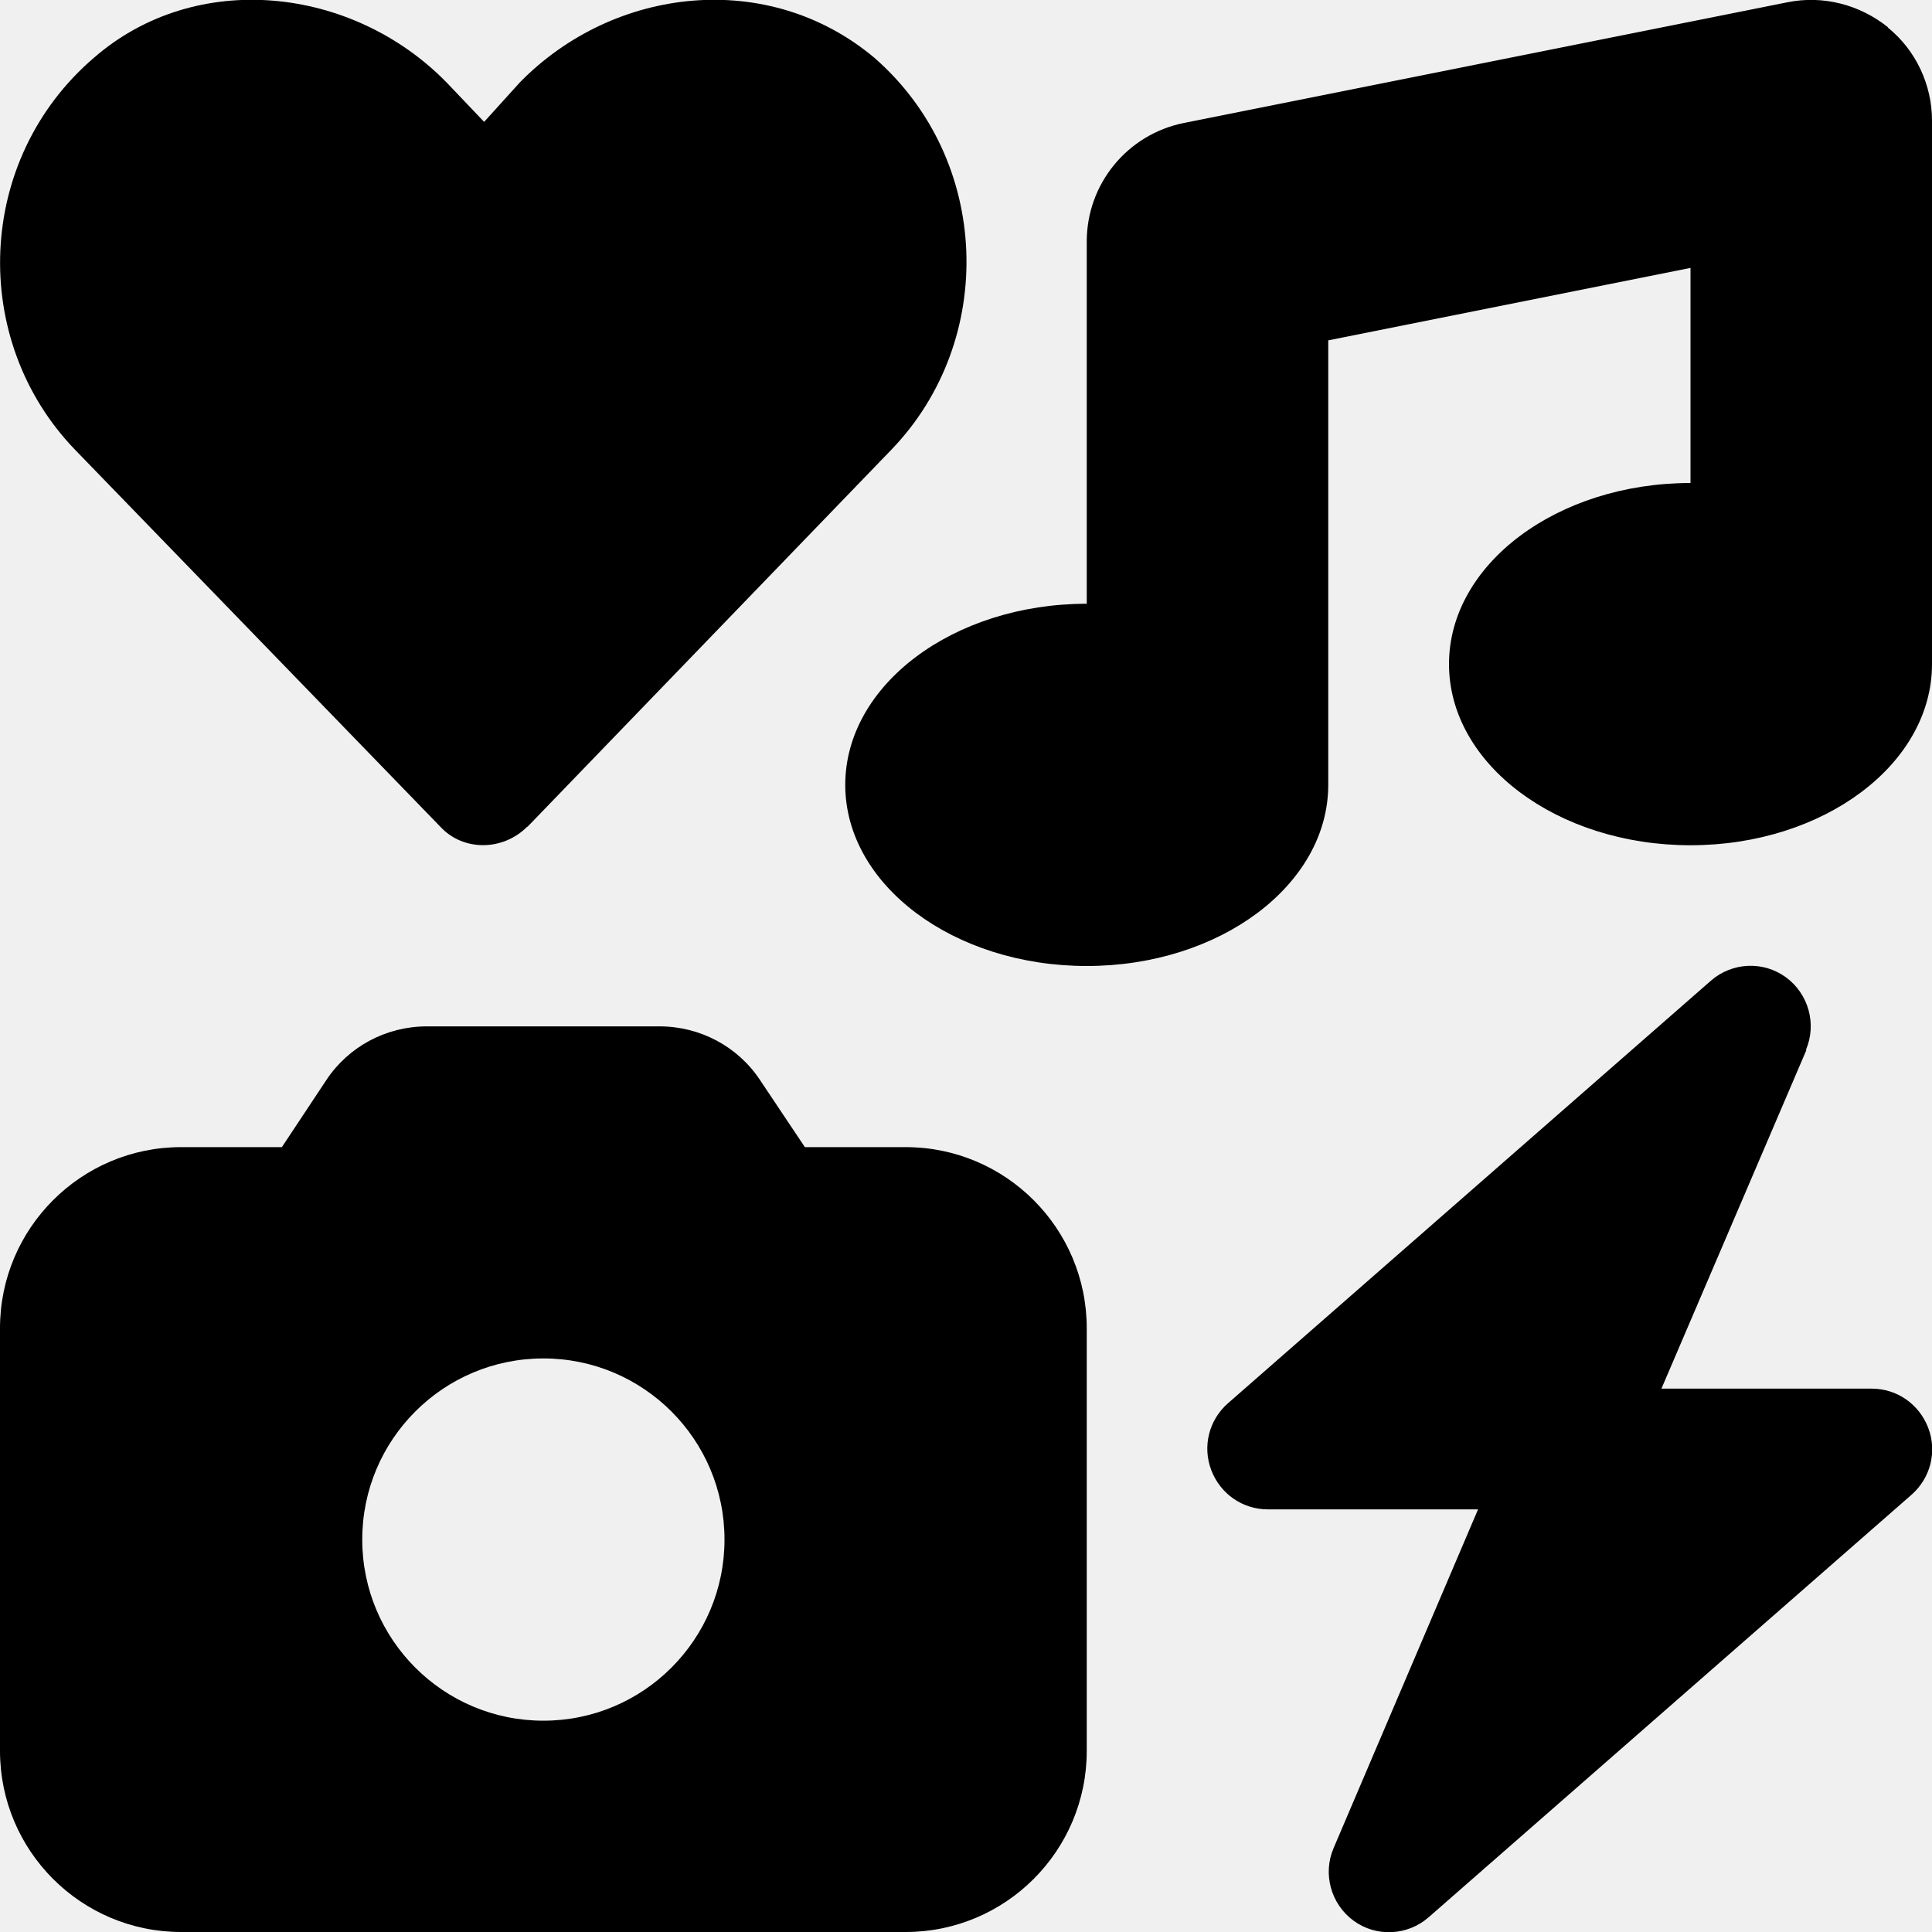
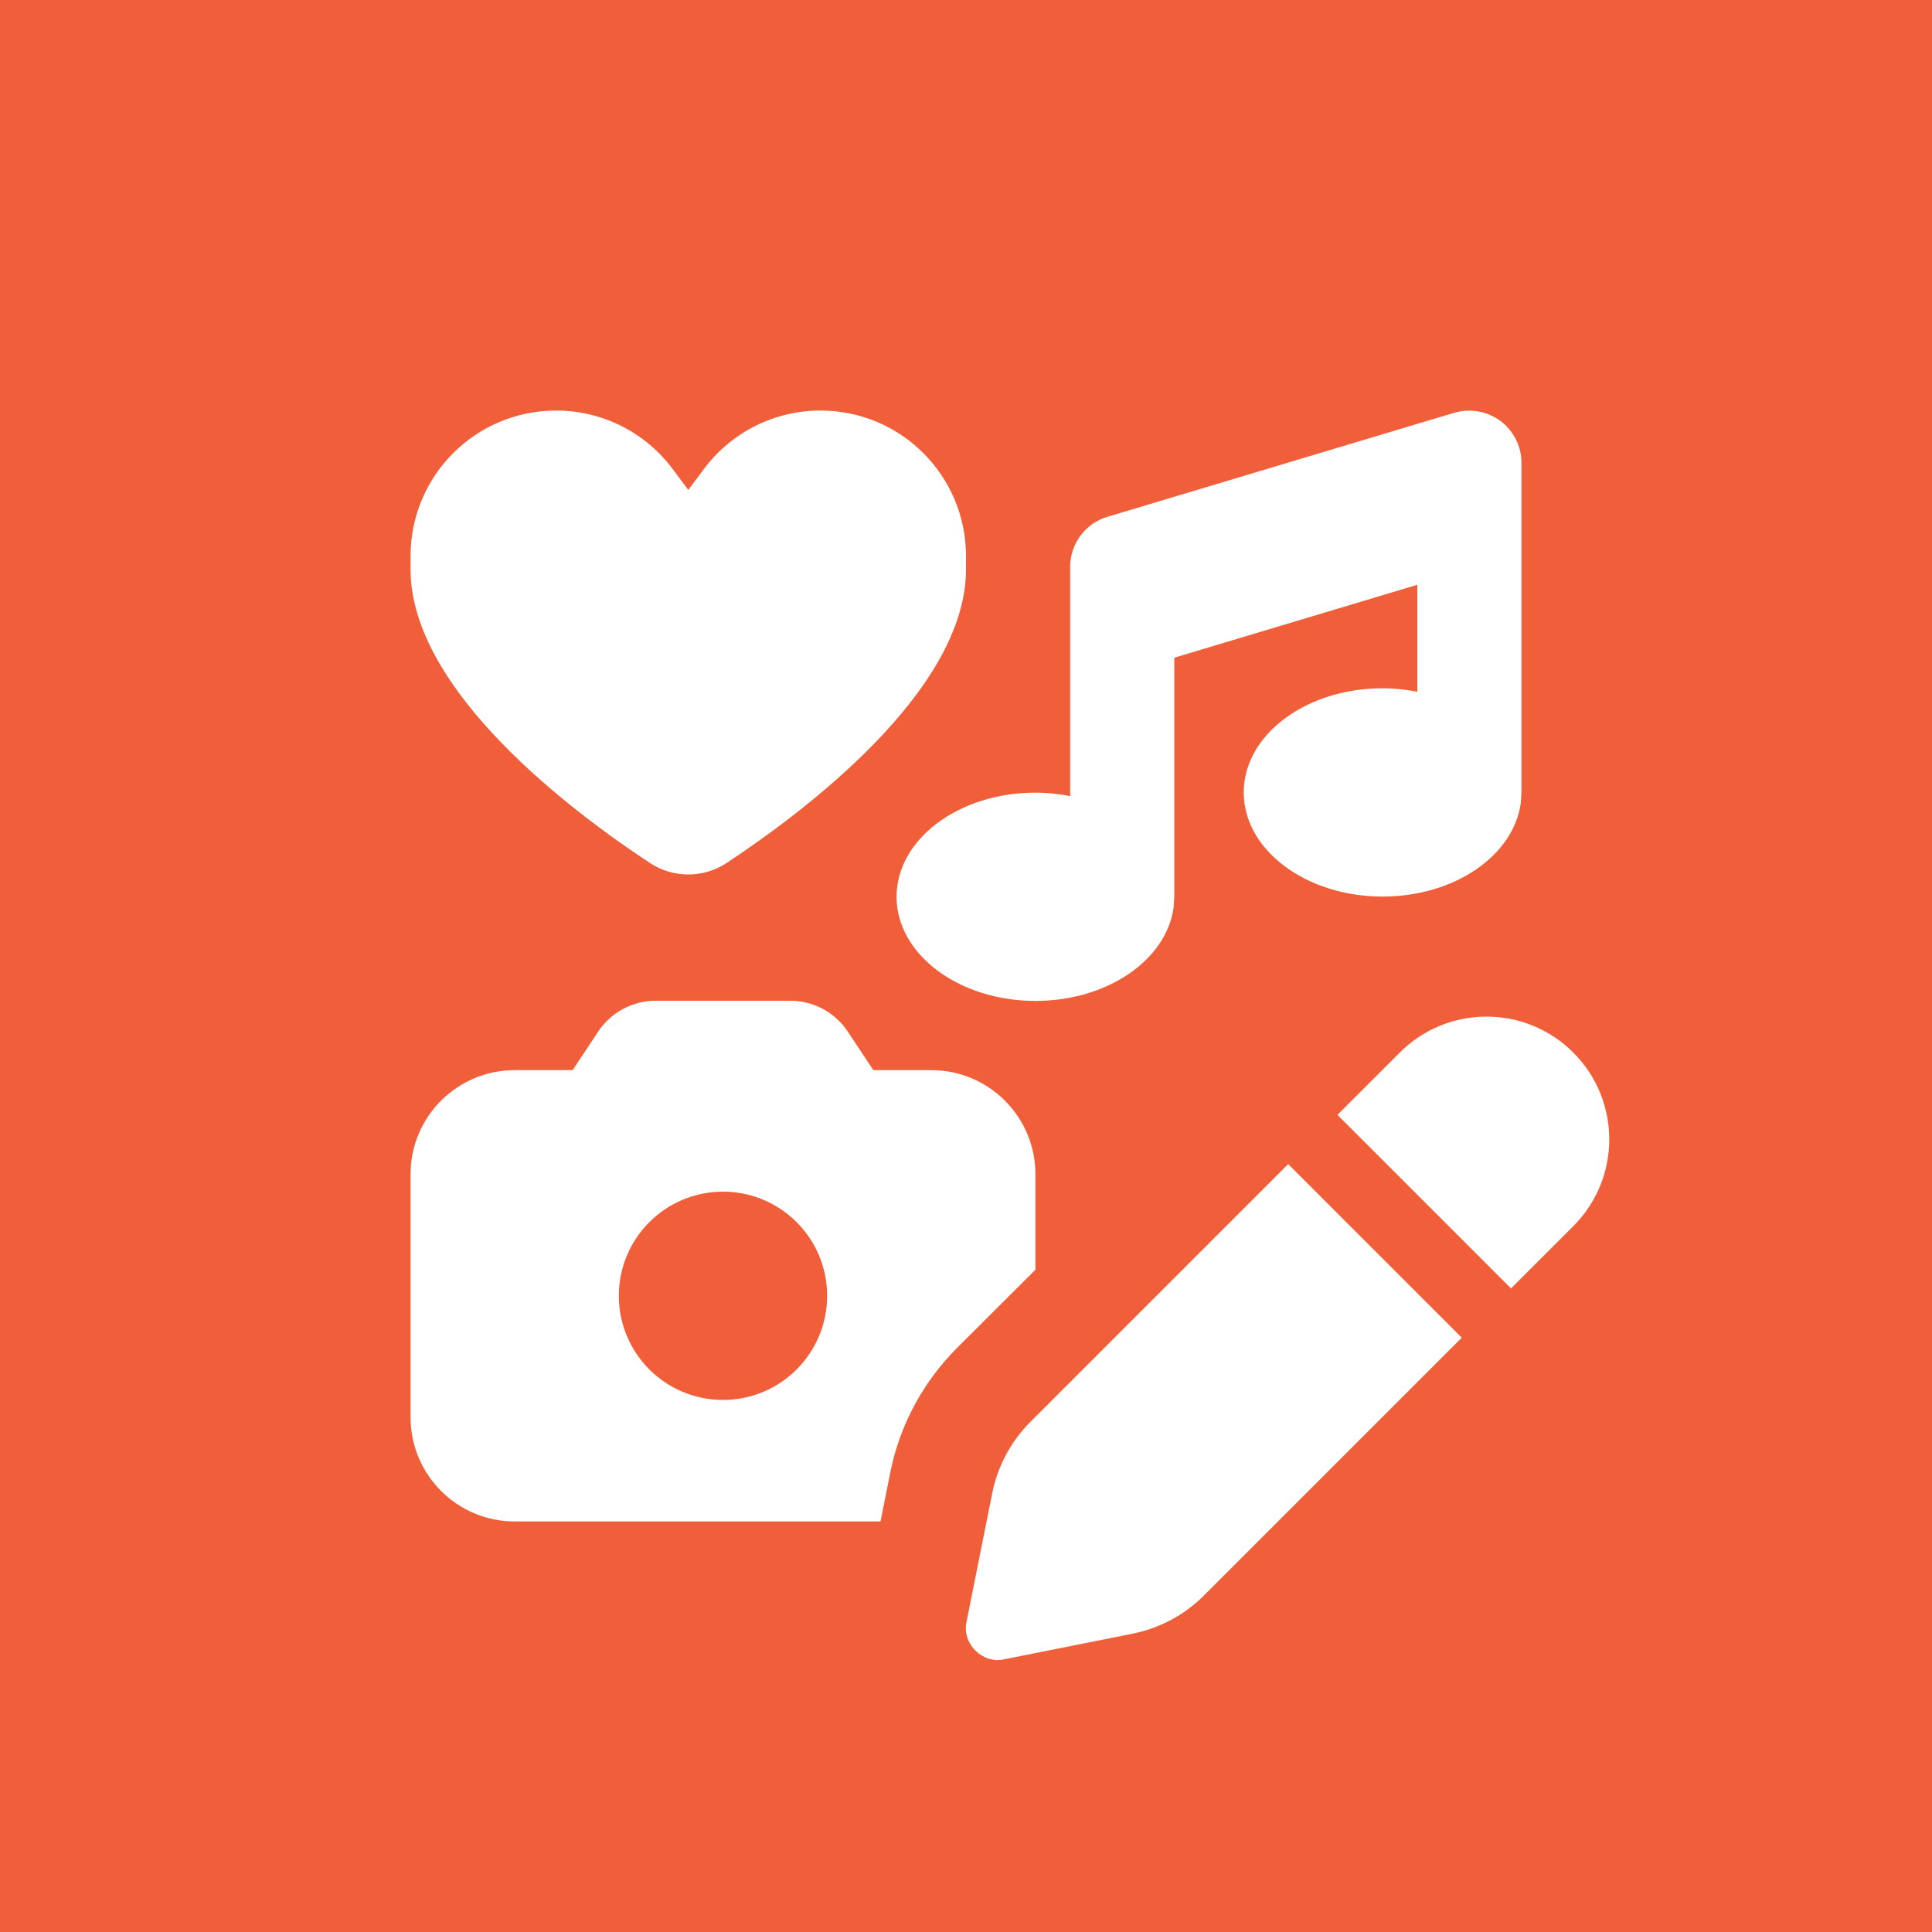
- <svg xmlns="http://www.w3.org/2000/svg" viewBox="0 0 512 512">
-   <path d="M500.3 7.3C507.7 13.3 512 22.4 512 32V176c0 26.5-28.7 48-64 48s-64-21.5-64-48s28.7-48 64-48V71L352 90.2V208c0 26.5-28.7 48-64 48s-64-21.5-64-48s28.7-48 64-48V64c0-15.3 10.8-28.4 25.7-31.4l160-32c9.4-1.9 19.1 .6 26.6 6.6zM74.7 304l11.8-17.8c5.9-8.9 15.9-14.2 26.6-14.2h61.7c10.7 0 20.7 5.3 26.6 14.2L213.3 304H240c26.5 0 48 21.5 48 48V464c0 26.5-21.5 48-48 48H48c-26.5 0-48-21.5-48-48V352c0-26.5 21.5-48 48-48H74.7zM192 408a48 48 0 1 0 -96 0 48 48 0 1 0 96 0zM478.7 278.3L440.3 368H496c6.7 0 12.6 4.1 15 10.4s.6 13.3-4.4 17.7l-128 112c-5.6 4.9-13.9 5.3-19.9 .9s-8.2-12.4-5.3-19.2L391.7 400H336c-6.7 0-12.6-4.1-15-10.4s-.6-13.3 4.4-17.7l128-112c5.6-4.9 13.9-5.3 19.9-.9s8.2 12.4 5.3 19.2zm-339-59.2c-6.5 6.5-17 6.5-23 0L19.9 119.2c-28-29-26.5-76.9 5-103.9c27-23.5 68.4-19 93.4 6.5l10 10.5 9.5-10.5c25-25.5 65.9-30 93.9-6.5c31 27 32.5 74.9 4.5 103.9l-96.4 99.9z" />
+ <svg xmlns="http://www.w3.org/2000/svg" width="64" height="64" viewBox="0 0 64 64" fill="none">
+   <path d="M0 0H64V64H0V0Z" fill="#F05F39" />
+   <path d="M18.423 13.6C15.756 13.6 13.6 15.756 13.6 18.423V18.861C13.6 22.893 19.005 26.926 21.528 28.586C22.304 29.096 23.296 29.096 24.072 28.586C26.595 26.918 32 22.893 32 18.861V18.423C32 15.756 29.844 13.6 27.177 13.6C25.661 13.6 24.238 14.312 23.325 15.526L22.8 16.231L22.275 15.526C21.363 14.312 19.939 13.6 18.423 13.6ZM48.373 13.629L48.179 13.672L36.679 17.122C35.953 17.337 35.45 18.013 35.45 18.775V26.372C35.083 26.3 34.695 26.257 34.3 26.257C31.763 26.257 29.7 27.802 29.7 29.707C29.7 31.612 31.763 33.157 34.3 33.157C36.686 33.157 38.641 31.799 38.878 30.059L38.9 29.707V21.787L46.95 19.372V22.915C46.583 22.843 46.195 22.8 45.8 22.8C43.263 22.8 41.2 24.345 41.2 26.25C41.2 28.155 43.263 29.7 45.8 29.7C48.186 29.7 50.141 28.341 50.378 26.602L50.4 26.25V15.325C50.4 14.786 50.141 14.268 49.703 13.945C49.315 13.658 48.84 13.55 48.373 13.629ZM21.729 33.15C20.96 33.15 20.241 33.531 19.817 34.171L18.969 35.45H17.05C15.145 35.45 13.6 36.995 13.6 38.9V46.95C13.6 48.855 15.145 50.4 17.05 50.4H29.168L29.491 48.783C29.801 47.223 30.57 45.793 31.691 44.664L34.3 42.062V38.9C34.3 36.995 32.755 35.45 30.85 35.45H28.931L28.083 34.171C27.659 33.531 26.94 33.15 26.171 33.15H26.164H21.729ZM46.368 34.868L44.305 36.931L50.055 42.681L52.118 40.618C53.706 39.029 53.706 36.456 52.118 34.868C50.529 33.279 47.956 33.279 46.368 34.868ZM42.673 38.562L34.127 47.108C33.488 47.748 33.049 48.567 32.87 49.458L32.014 53.742C31.871 54.454 32.539 55.115 33.243 54.971L37.527 54.116C38.418 53.936 39.238 53.498 39.877 52.858L48.423 44.312L42.673 38.562ZM20.5 42.925C20.5 41.02 22.045 39.475 23.95 39.475C25.855 39.475 27.4 41.02 27.4 42.925C27.4 44.83 25.855 46.375 23.95 46.375C22.045 46.375 20.5 44.83 20.5 42.925Z" fill="white" />
</svg>
